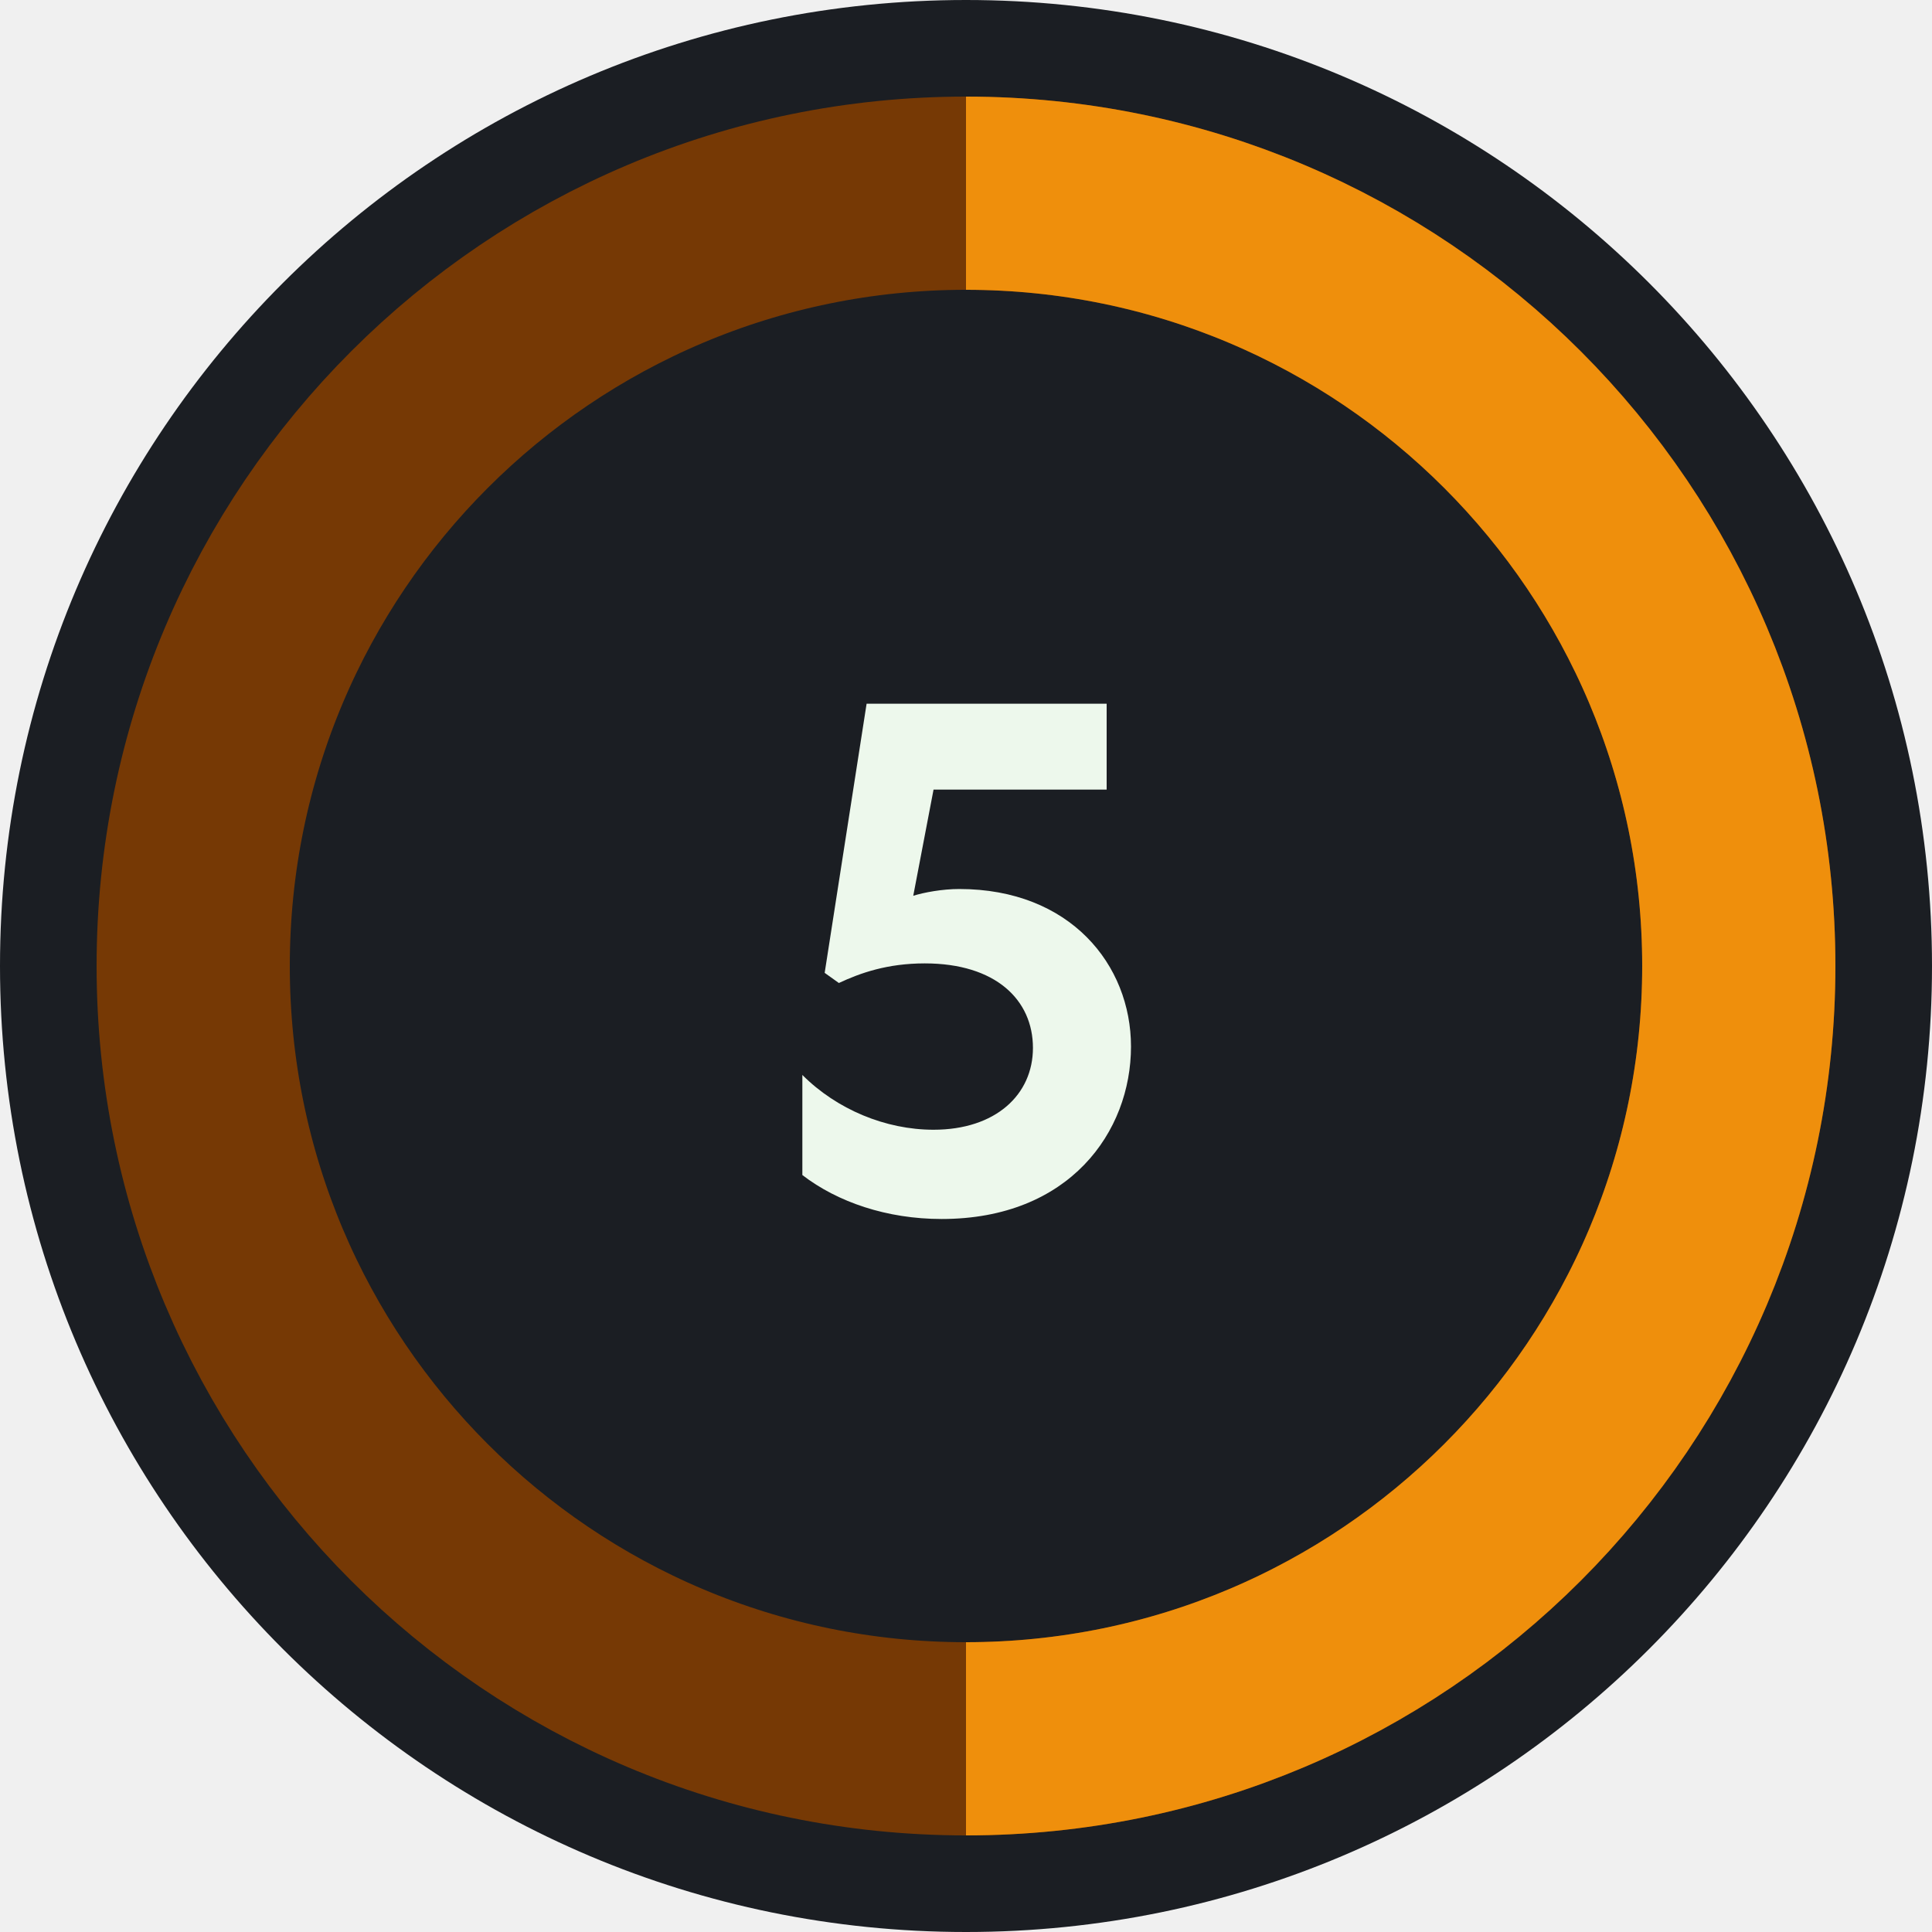
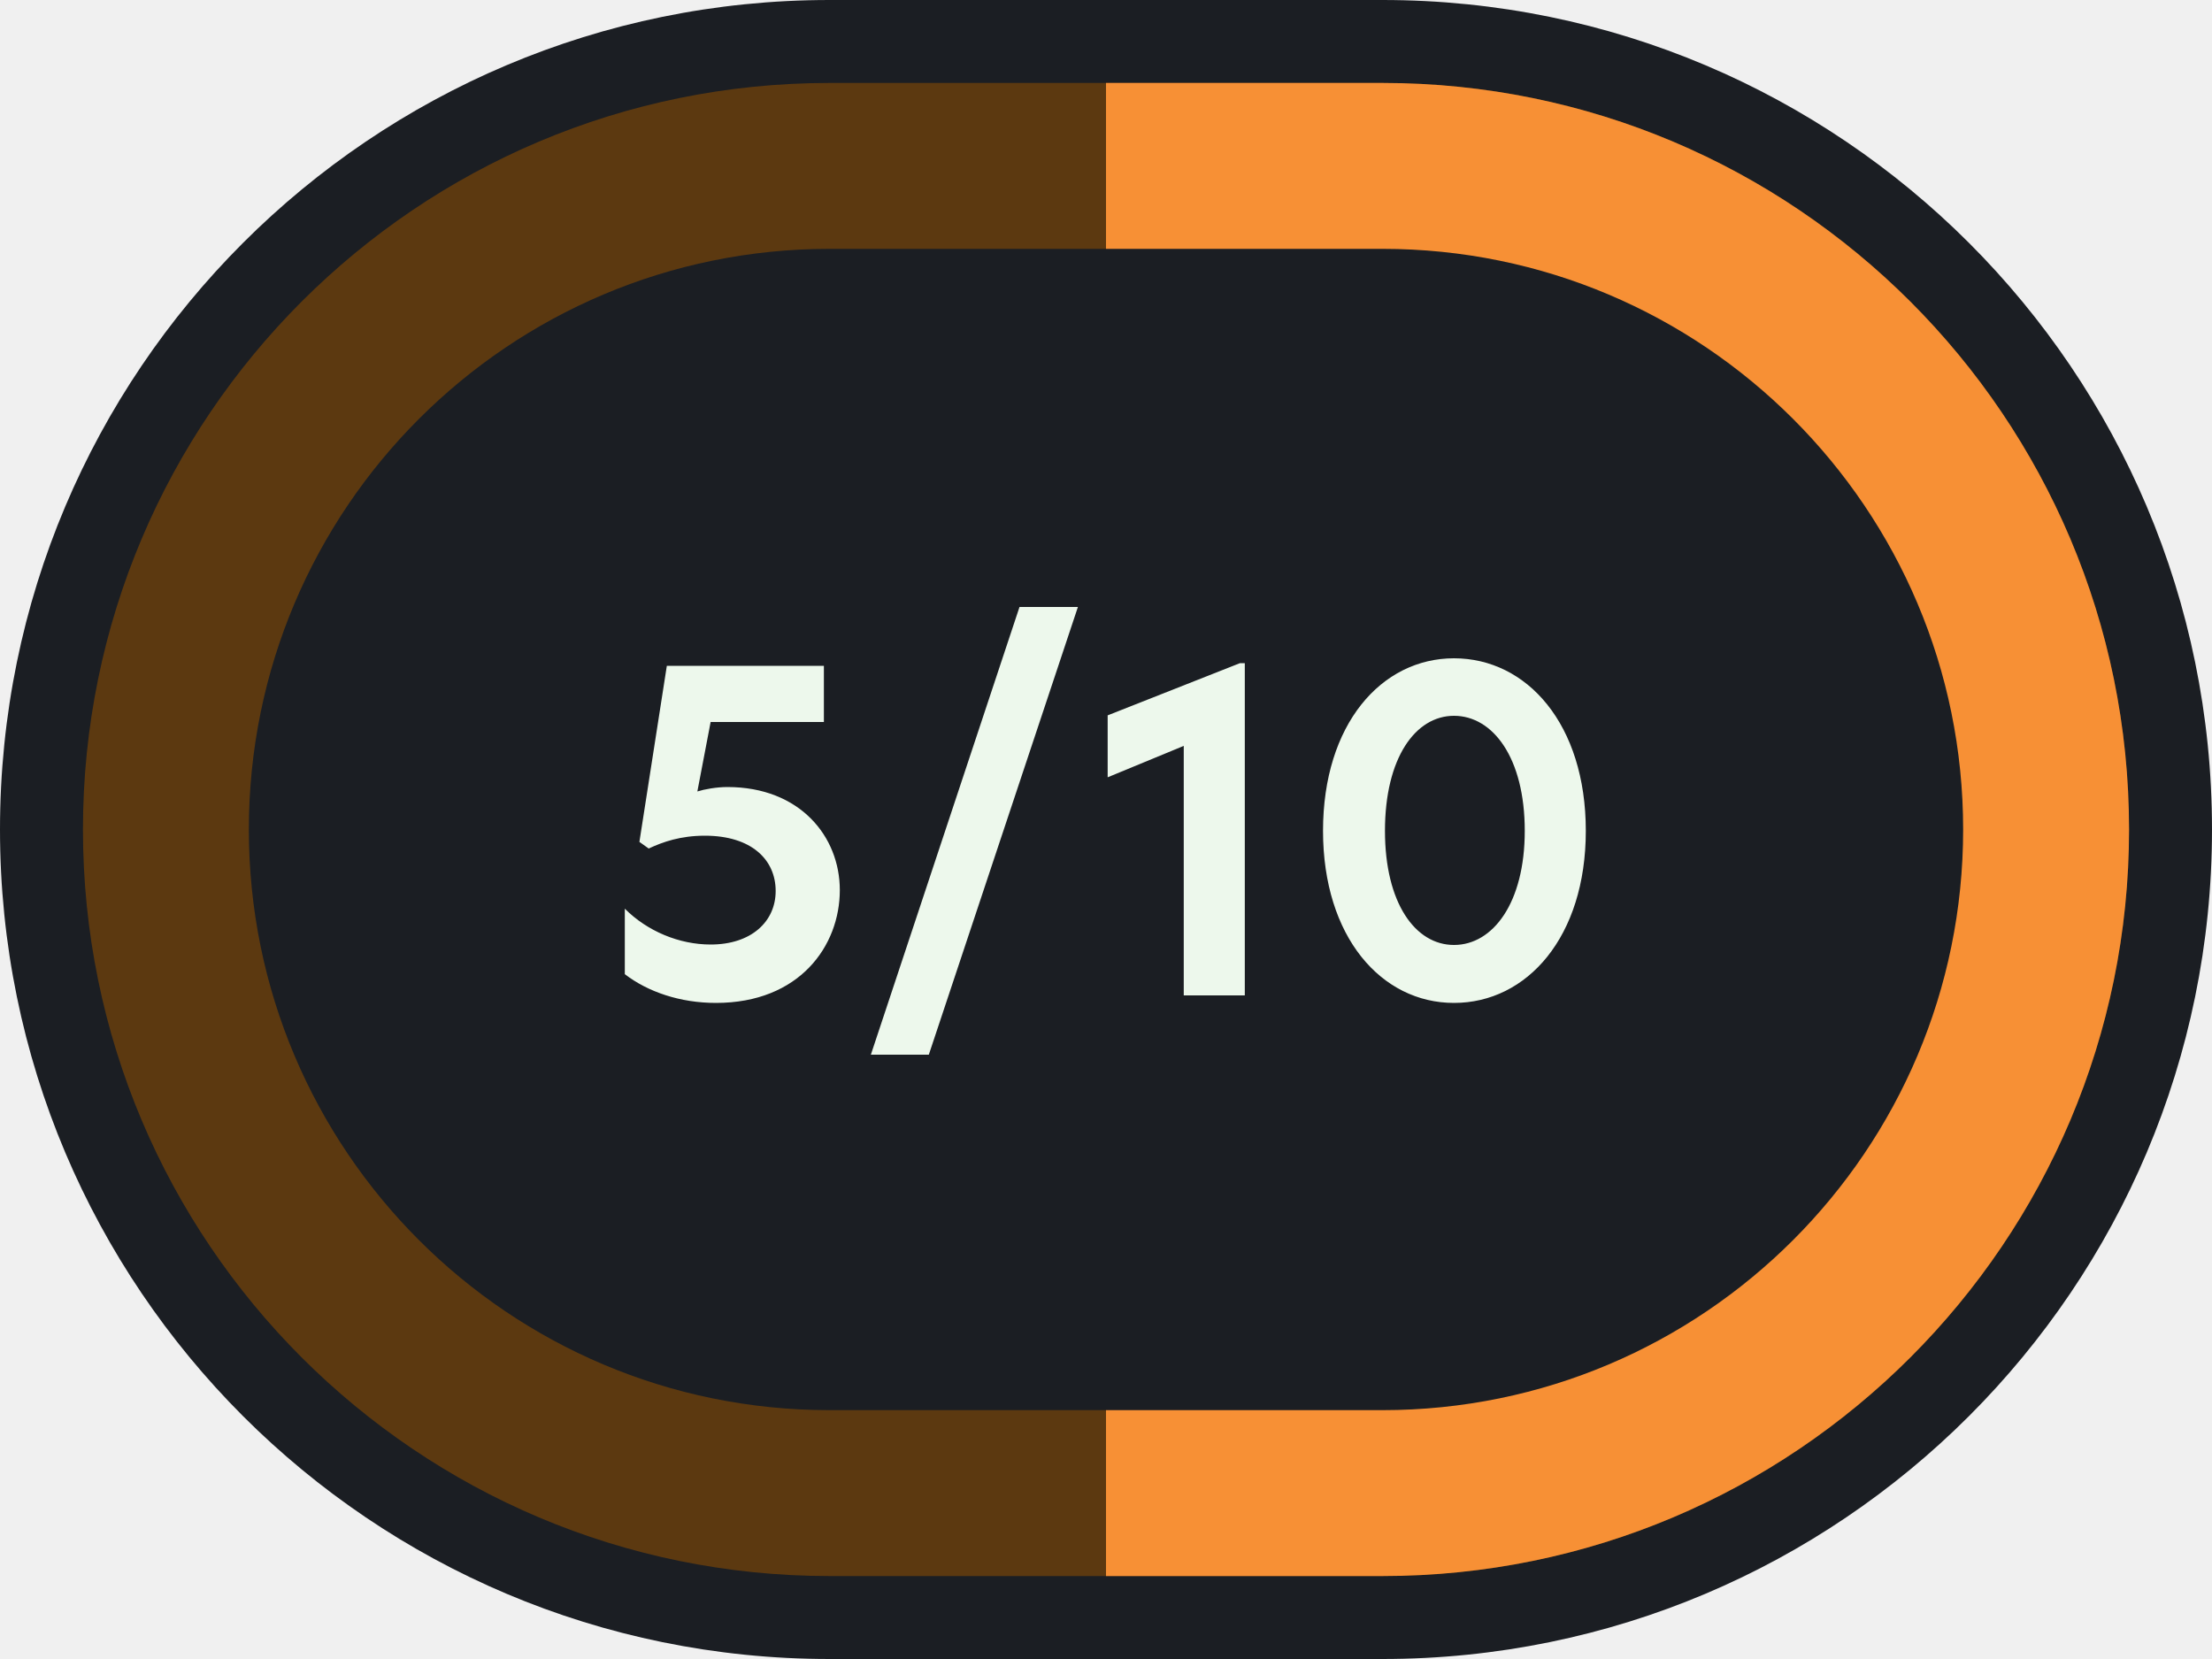
- <svg xmlns="http://www.w3.org/2000/svg" width="40" height="40" viewBox="0 0 40 40" fill="none">
-   <circle cx="20" cy="20" r="20" fill="#1B1E23" style="fill:#1B1E23;fill:color(display-p3 0.106 0.118 0.137);fill-opacity:1;" />
-   <g clip-path="url(#clip0_565_1042)">
-     <path d="M20 36C28.837 36 36 28.837 36 20C36 11.163 28.837 4 20 4C11.163 4 4 11.163 4 20C4 28.837 11.163 36 20 36Z" stroke="#763905" style="stroke:#763905;stroke:color(display-p3 0.463 0.224 0.02);stroke-opacity:1;" stroke-width="4" stroke-miterlimit="10" />
-     <path d="M20 4C28.835 4 36 11.165 36 20C36 28.835 28.835 36 20 36" stroke="#EF8F0C" style="stroke:#EF8F0C;stroke:color(display-p3 0.937 0.561 0.047);stroke-opacity:1;" stroke-width="4" stroke-miterlimit="10" />
-   </g>
-   <path d="M22.912 14.57V16.348H19.328L18.908 18.546C19.132 18.476 19.51 18.406 19.86 18.406C22.156 18.406 23.416 19.974 23.416 21.668C23.416 23.432 22.142 25.238 19.496 25.238C18.362 25.238 17.34 24.888 16.612 24.328V22.256C17.326 22.97 18.334 23.39 19.328 23.39C20.616 23.39 21.386 22.662 21.386 21.696C21.386 20.702 20.616 19.946 19.146 19.946C18.376 19.946 17.816 20.142 17.368 20.352L17.074 20.142L17.942 14.57H22.912Z" fill="#EDF8EC" style="fill:#EDF8EC;fill:color(display-p3 0.929 0.973 0.925);fill-opacity:1;" />
-   <defs>
-     <clipPath id="clip0_565_1042">
-       <rect width="36" height="36" fill="white" style="fill:white;fill-opacity:1;" transform="translate(2 2)" />
-     </clipPath>
-   </defs>
+ <svg xmlns="http://www.w3.org/2000/svg" width="80" height="60" viewBox="0 0 80 60" fill="none">
+   <rect width="80" height="60" rx="30" fill="#1B1E23" style="fill:#1B1E23;fill:color(display-p3 0.106 0.118 0.137);fill-opacity:1;" />
+   <rect x="3" y="3" width="74" height="54" rx="27" fill="#5C3910" style="fill:#5C3910;fill:color(display-p3 0.361 0.224 0.063);fill-opacity:1;" />
+   <path d="M50 3C64.912 3 77 15.088 77 30C77 44.912 64.912 57 50 57H40V3H50Z" fill="#F79035" style="fill:#F79035;fill:color(display-p3 0.969 0.565 0.208);fill-opacity:1;" />
+   <rect x="9" y="9" width="62" height="42" rx="21" fill="#1B1E23" style="fill:#1B1E23;fill:color(display-p3 0.106 0.118 0.137);fill-opacity:1;" />
+   <path d="M29.797 24.08V26.112H25.701L25.221 28.624C25.477 28.544 25.909 28.464 26.309 28.464C28.933 28.464 30.373 30.256 30.373 32.192C30.373 34.208 28.917 36.272 25.893 36.272C24.597 36.272 23.429 35.872 22.597 35.232V32.864C23.413 33.68 24.565 34.16 25.701 34.16C27.173 34.16 28.053 33.328 28.053 32.224C28.053 31.088 27.173 30.224 25.493 30.224C24.613 30.224 23.973 30.448 23.461 30.688L23.125 30.448L24.117 24.08H29.797ZM31.496 38.144L36.872 21.952H38.984L33.592 38.144H31.496ZM42.812 36V26.976L40.06 28.112V25.872L44.844 23.984H45.02V36H42.812ZM52.585 23.808C55.225 23.808 57.353 26.192 57.353 30.048C57.353 33.888 55.225 36.272 52.585 36.272C49.961 36.272 47.849 33.888 47.849 30.048C47.849 26.192 49.961 23.808 52.585 23.808ZM52.585 25.888C51.193 25.888 50.089 27.408 50.089 30.048C50.089 32.672 51.193 34.176 52.585 34.176C53.993 34.176 55.145 32.656 55.145 30.048C55.145 27.408 53.993 25.888 52.585 25.888Z" fill="#EDF8EC" style="fill:#EDF8EC;fill:color(display-p3 0.929 0.973 0.925);fill-opacity:1;" />
</svg>
